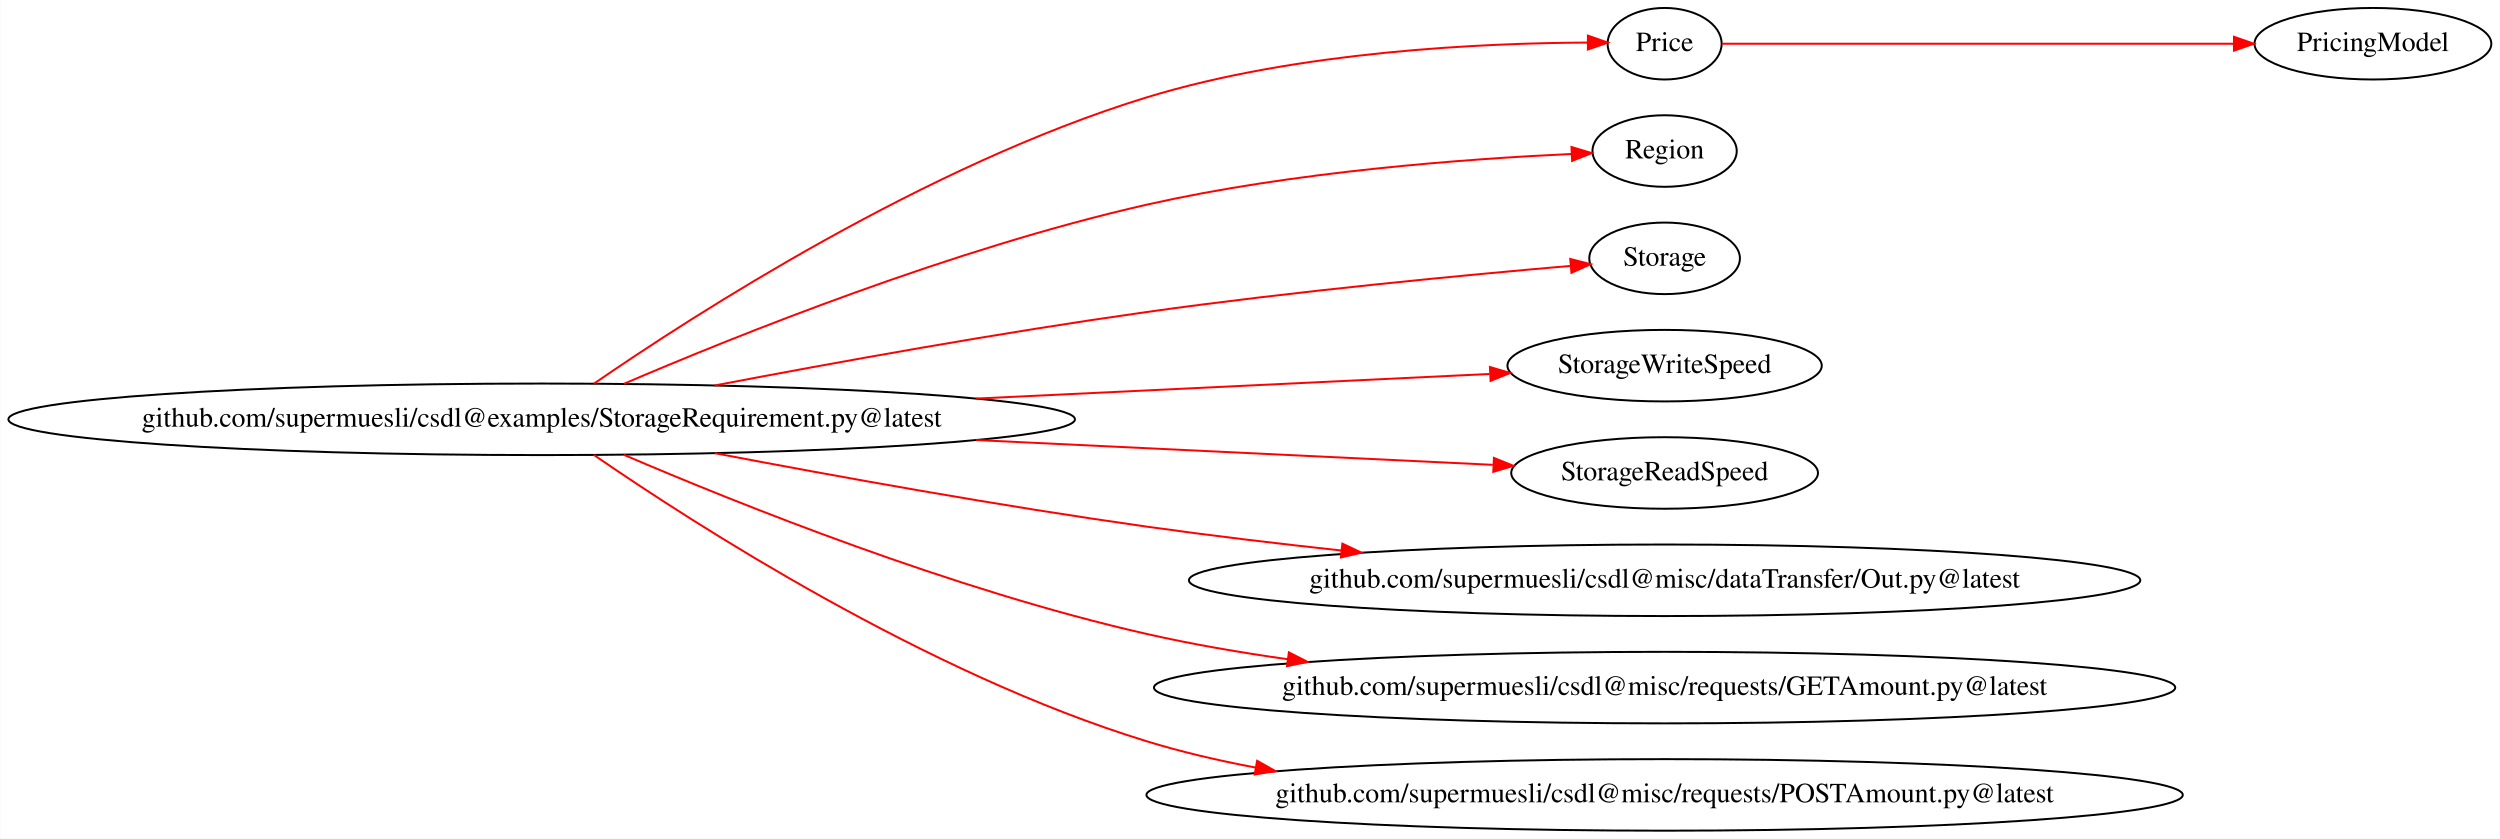
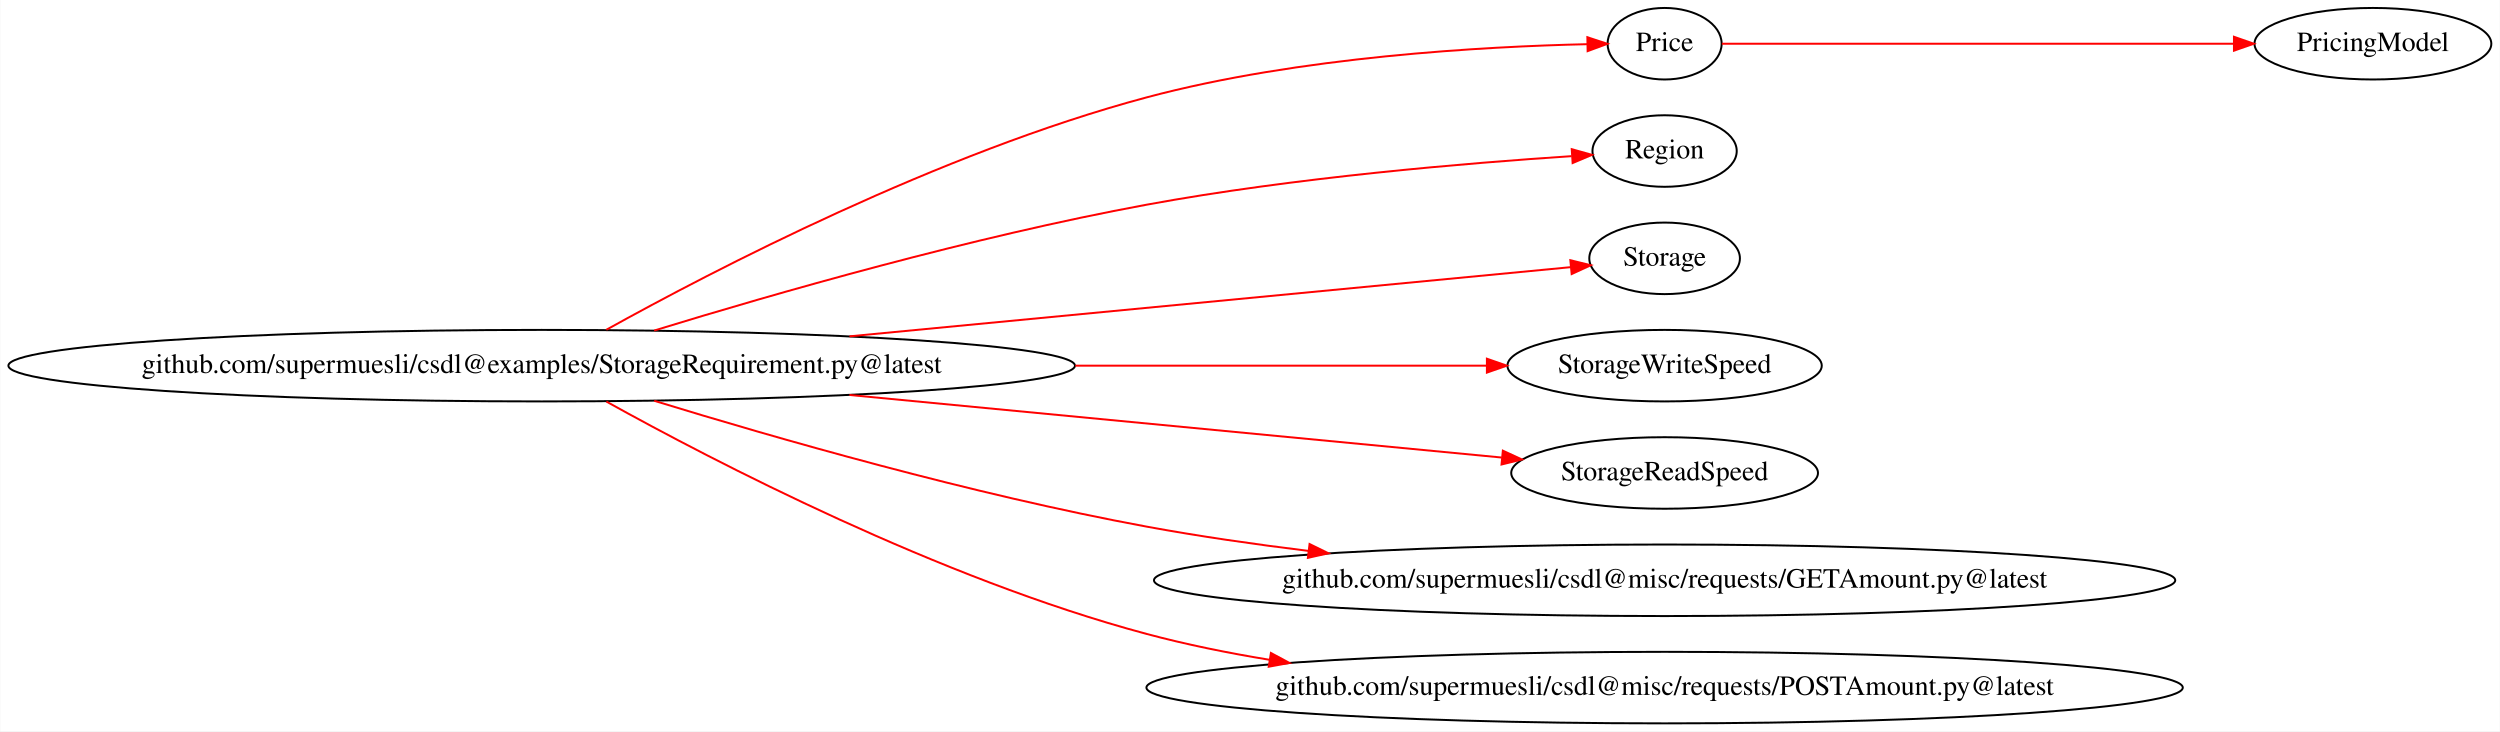
- <svg xmlns="http://www.w3.org/2000/svg" width="1258pt" height="422pt" viewBox="0.00 0.00 1257.70 422.00">
-   <g id="graph0" class="graph" transform="scale(1 1) rotate(0) translate(4 418)">
-     <polygon fill="white" stroke="none" points="-4,4 -4,-418 1253.7,-418 1253.7,4 -4,4" />
+ <svg xmlns="http://www.w3.org/2000/svg" width="1258pt" height="368pt" viewBox="0.00 0.00 1257.70 368.00">
+   <g id="graph0" class="graph" transform="scale(1 1) rotate(0) translate(4 364)">
+     <polygon fill="white" stroke="none" points="-4,4 -4,-364 1253.7,-364 1253.7,4 -4,4" />
    <g id="node1" class="node">
-       <ellipse fill="none" stroke="black" cx="268.426" cy="-207" rx="268.352" ry="18" />
-       <text text-anchor="middle" x="268.426" y="-203.3" font-family="Times,serif" font-size="14.00">github.com/supermuesli/csdl@examples/StorageRequirement.py@latest</text>
+       <ellipse fill="none" stroke="black" cx="268.426" cy="-180" rx="268.352" ry="18" />
+       <text text-anchor="middle" x="268.426" y="-176.3" font-family="Times,serif" font-size="14.00">github.com/supermuesli/csdl@examples/StorageRequirement.py@latest</text>
    </g>
    <g id="node2" class="node">
-       <ellipse fill="none" stroke="black" cx="833.479" cy="-396" rx="28.695" ry="18" />
-       <text text-anchor="middle" x="833.479" y="-392.3" font-family="Times,serif" font-size="14.00">Price</text>
+       <ellipse fill="none" stroke="black" cx="833.479" cy="-342" rx="28.695" ry="18" />
+       <text text-anchor="middle" x="833.479" y="-338.3" font-family="Times,serif" font-size="14.00">Price</text>
    </g>
    <g id="edge1" class="edge">
-       <path fill="none" stroke="red" d="M294.705,-224.938C344.943,-259.544 462.076,-335.095 572.852,-369 649.111,-392.34 743.214,-396.35 794.591,-396.576" />
-       <polygon fill="red" stroke="red" points="794.885,-400.076 804.884,-396.573 794.883,-393.076 794.885,-400.076" />
+       <path fill="none" stroke="red" d="M300.971,-198.069C354.798,-227.961 468.689,-287.165 572.852,-315 649.695,-335.534 743.209,-340.603 794.415,-341.761" />
+       <polygon fill="red" stroke="red" points="794.614,-345.265 804.678,-341.953 794.745,-338.266 794.614,-345.265" />
    </g>
    <g id="node4" class="node">
-       <ellipse fill="none" stroke="black" cx="833.479" cy="-342" rx="36.294" ry="18" />
-       <text text-anchor="middle" x="833.479" y="-338.3" font-family="Times,serif" font-size="14.00">Region</text>
+       <ellipse fill="none" stroke="black" cx="833.479" cy="-288" rx="36.294" ry="18" />
+       <text text-anchor="middle" x="833.479" y="-284.3" font-family="Times,serif" font-size="14.00">Region</text>
    </g>
    <g id="edge3" class="edge">
-       <path fill="none" stroke="red" d="M309.732,-224.844C367.006,-249.386 475.782,-293.009 572.852,-315 646.453,-331.674 734.16,-338.08 786.477,-340.521" />
-       <polygon fill="red" stroke="red" points="786.626,-344.031 796.77,-340.972 786.932,-337.038 786.626,-344.031" />
+       <path fill="none" stroke="red" d="M325.028,-197.67C385.426,-216.197 485.05,-244.819 572.852,-261 647.068,-274.677 734.59,-281.985 786.702,-285.423" />
+       <polygon fill="red" stroke="red" points="786.75,-288.933 796.953,-286.079 787.197,-281.948 786.75,-288.933" />
    </g>
    <g id="node5" class="node">
-       <ellipse fill="none" stroke="black" cx="833.479" cy="-288" rx="37.894" ry="18" />
-       <text text-anchor="middle" x="833.479" y="-284.3" font-family="Times,serif" font-size="14.00">Storage</text>
+       <ellipse fill="none" stroke="black" cx="833.479" cy="-234" rx="37.894" ry="18" />
+       <text text-anchor="middle" x="833.479" y="-230.3" font-family="Times,serif" font-size="14.00">Storage</text>
    </g>
    <g id="edge4" class="edge">
-       <path fill="none" stroke="red" d="M355.481,-224.031C416.08,-235.602 499.206,-250.631 572.852,-261 647.161,-271.462 733.967,-279.686 786.012,-284.191" />
-       <polygon fill="red" stroke="red" points="785.996,-287.702 796.258,-285.068 786.593,-280.728 785.996,-287.702" />
+       <path fill="none" stroke="red" d="M423.283,-194.756C545.28,-206.456 707.857,-222.048 786.29,-229.57" />
+       <polygon fill="red" stroke="red" points="786.045,-233.063 796.334,-230.533 786.714,-226.095 786.045,-233.063" />
    </g>
    <g id="node6" class="node">
-       <ellipse fill="none" stroke="black" cx="833.479" cy="-234" rx="79.087" ry="18" />
-       <text text-anchor="middle" x="833.479" y="-230.3" font-family="Times,serif" font-size="14.00">StorageWriteSpeed</text>
+       <ellipse fill="none" stroke="black" cx="833.479" cy="-180" rx="79.087" ry="18" />
+       <text text-anchor="middle" x="833.479" y="-176.3" font-family="Times,serif" font-size="14.00">StorageWriteSpeed</text>
    </g>
    <g id="edge5" class="edge">
-       <path fill="none" stroke="red" d="M487.117,-217.439C577.188,-221.758 676.461,-226.518 745.366,-229.823" />
-       <polygon fill="red" stroke="red" points="745.576,-233.337 755.733,-230.32 745.912,-226.345 745.576,-233.337" />
+       <path fill="none" stroke="red" d="M536.937,-180C611.596,-180 687.573,-180 743.796,-180" />
+       <polygon fill="red" stroke="red" points="744.059,-183.5 754.059,-180 744.059,-176.5 744.059,-183.5" />
    </g>
    <g id="node7" class="node">
-       <ellipse fill="none" stroke="black" cx="833.479" cy="-180" rx="77.187" ry="18" />
-       <text text-anchor="middle" x="833.479" y="-176.3" font-family="Times,serif" font-size="14.00">StorageReadSpeed</text>
+       <ellipse fill="none" stroke="black" cx="833.479" cy="-126" rx="77.187" ry="18" />
+       <text text-anchor="middle" x="833.479" y="-122.3" font-family="Times,serif" font-size="14.00">StorageReadSpeed</text>
    </g>
    <g id="edge6" class="edge">
-       <path fill="none" stroke="red" d="M487.117,-196.561C577.924,-192.207 678.084,-187.404 747.049,-184.097" />
-       <polygon fill="red" stroke="red" points="747.597,-187.574 757.418,-183.599 747.262,-180.582 747.597,-187.574" />
+       <path fill="none" stroke="red" d="M423.283,-165.244C529.351,-155.072 666.095,-141.957 751.542,-133.762" />
+       <polygon fill="red" stroke="red" points="752.083,-137.227 761.703,-132.788 751.414,-130.259 752.083,-137.227" />
    </g>
    <g id="node8" class="node">
-       <ellipse fill="none" stroke="black" cx="833.479" cy="-126" rx="239.358" ry="18" />
-       <text text-anchor="middle" x="833.479" y="-122.3" font-family="Times,serif" font-size="14.00">github.com/supermuesli/csdl@misc/dataTransfer/Out.py@latest</text>
-     </g>
-     <g id="edge7" class="edge">
-       <path fill="none" stroke="red" d="M355.481,-189.969C416.08,-178.398 499.206,-163.369 572.852,-153 604.471,-148.548 638.353,-144.502 670.857,-140.975" />
-       <polygon fill="red" stroke="red" points="671.327,-144.444 680.896,-139.897 670.579,-137.484 671.327,-144.444" />
-     </g>
-     <g id="node9" class="node">
      <ellipse fill="none" stroke="black" cx="833.479" cy="-72" rx="256.955" ry="18" />
      <text text-anchor="middle" x="833.479" y="-68.3" font-family="Times,serif" font-size="14.00">github.com/supermuesli/csdl@misc/requests/GETAmount.py@latest</text>
    </g>
-     <g id="edge8" class="edge">
-       <path fill="none" stroke="red" d="M309.732,-189.156C367.006,-164.614 475.782,-120.991 572.852,-99 595.674,-93.83 619.852,-89.647 643.91,-86.263" />
-       <polygon fill="red" stroke="red" points="644.408,-89.728 653.844,-84.91 643.463,-82.792 644.408,-89.728" />
+     <g id="edge7" class="edge">
+       <path fill="none" stroke="red" d="M325.028,-162.33C385.426,-143.803 485.05,-115.181 572.852,-99 599.049,-94.172 626.904,-90.138 654.274,-86.787" />
+       <polygon fill="red" stroke="red" points="654.819,-90.247 664.332,-85.584 653.987,-83.297 654.819,-90.247" />
    </g>
-     <g id="node10" class="node">
+     <g id="node9" class="node">
      <ellipse fill="none" stroke="black" cx="833.479" cy="-18" rx="260.754" ry="18" />
      <text text-anchor="middle" x="833.479" y="-14.3" font-family="Times,serif" font-size="14.00">github.com/supermuesli/csdl@misc/requests/POSTAmount.py@latest</text>
    </g>
-     <g id="edge9" class="edge">
-       <path fill="none" stroke="red" d="M294.705,-189.062C344.943,-154.456 462.076,-78.905 572.852,-45 590.392,-39.632 608.875,-35.286 627.565,-31.774" />
-       <polygon fill="red" stroke="red" points="628.435,-35.174 637.658,-29.96 627.197,-28.284 628.435,-35.174" />
+     <g id="edge8" class="edge">
+       <path fill="none" stroke="red" d="M300.971,-161.931C354.798,-132.039 468.689,-72.835 572.852,-45 592.695,-39.698 613.649,-35.426 634.699,-31.988" />
+       <polygon fill="red" stroke="red" points="635.369,-35.425 644.704,-30.416 634.282,-28.51 635.369,-35.425" />
    </g>
    <g id="node3" class="node">
-       <ellipse fill="none" stroke="black" cx="1189.9" cy="-396" rx="59.59" ry="18" />
-       <text text-anchor="middle" x="1189.9" y="-392.3" font-family="Times,serif" font-size="14.00">PricingModel</text>
+       <ellipse fill="none" stroke="black" cx="1189.9" cy="-342" rx="59.59" ry="18" />
+       <text text-anchor="middle" x="1189.9" y="-338.3" font-family="Times,serif" font-size="14.00">PricingModel</text>
    </g>
    <g id="edge2" class="edge">
-       <path fill="none" stroke="red" d="M862.29,-396C917.264,-396 1041.29,-396 1119.7,-396" />
-       <polygon fill="red" stroke="red" points="1119.98,-399.5 1129.98,-396 1119.98,-392.5 1119.98,-399.5" />
+       <path fill="none" stroke="red" d="M862.29,-342C917.264,-342 1041.29,-342 1119.7,-342" />
+       <polygon fill="red" stroke="red" points="1119.98,-345.5 1129.98,-342 1119.98,-338.5 1119.98,-345.5" />
    </g>
  </g>
</svg>
